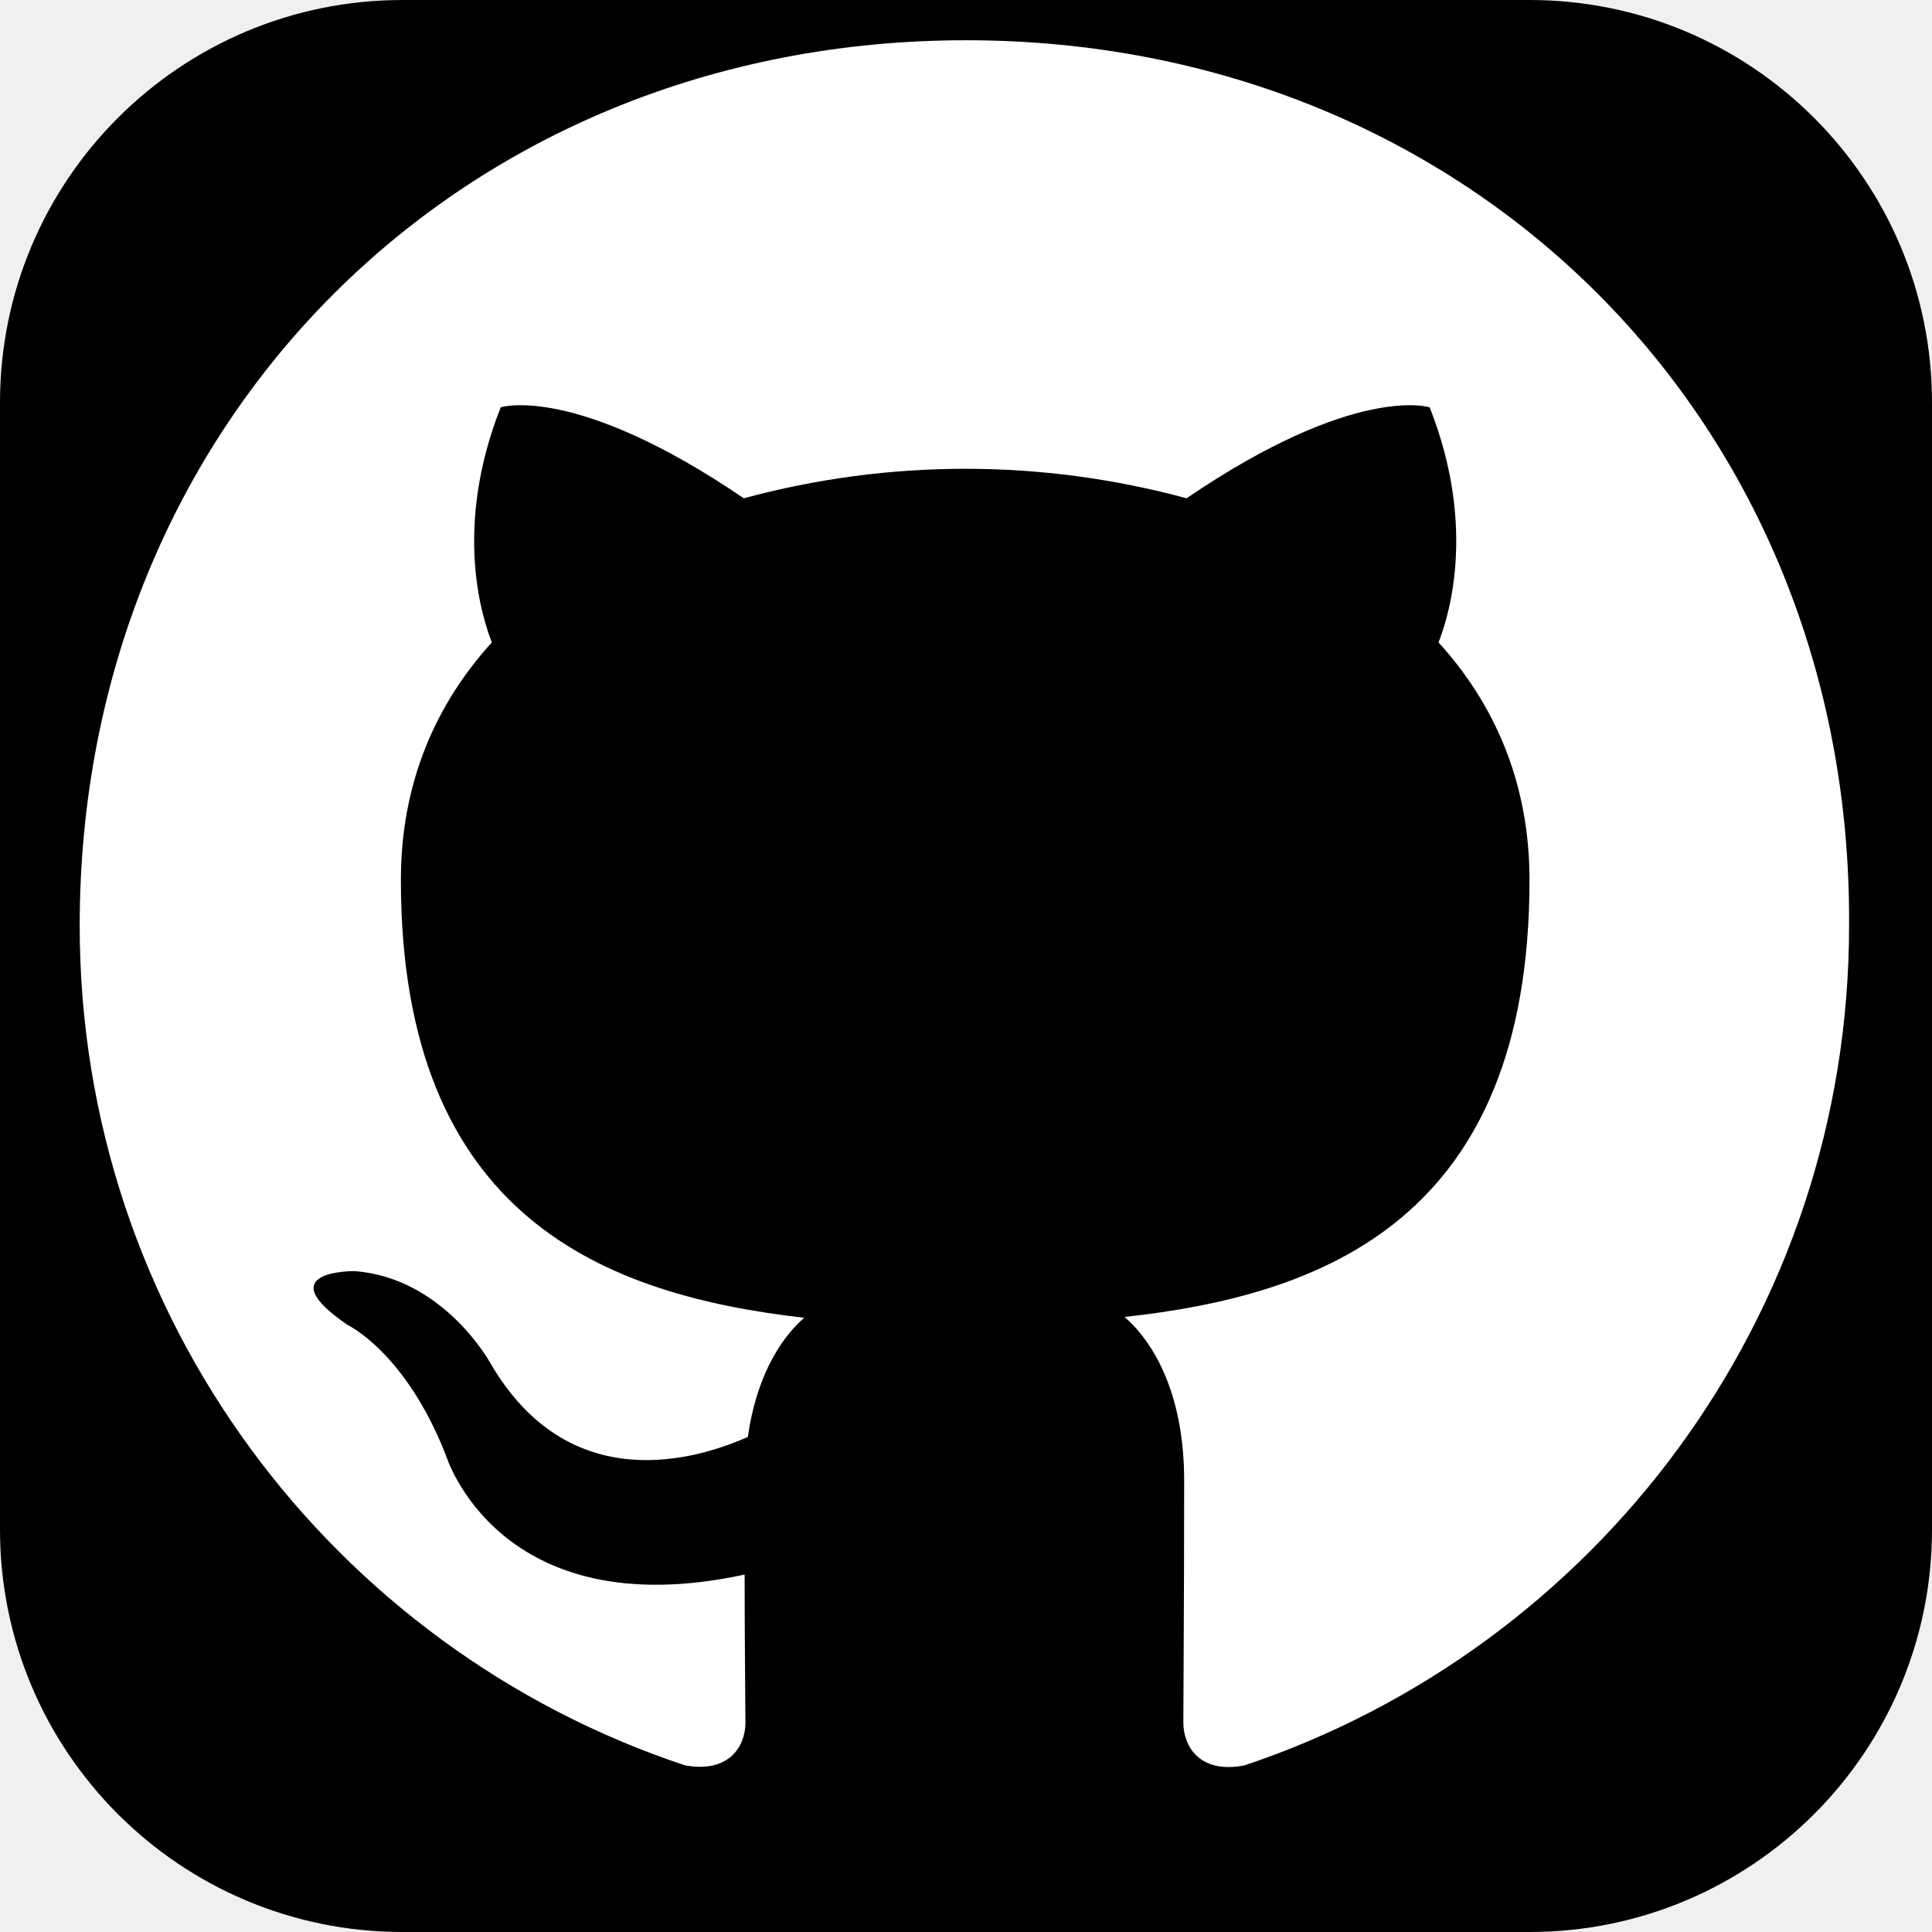
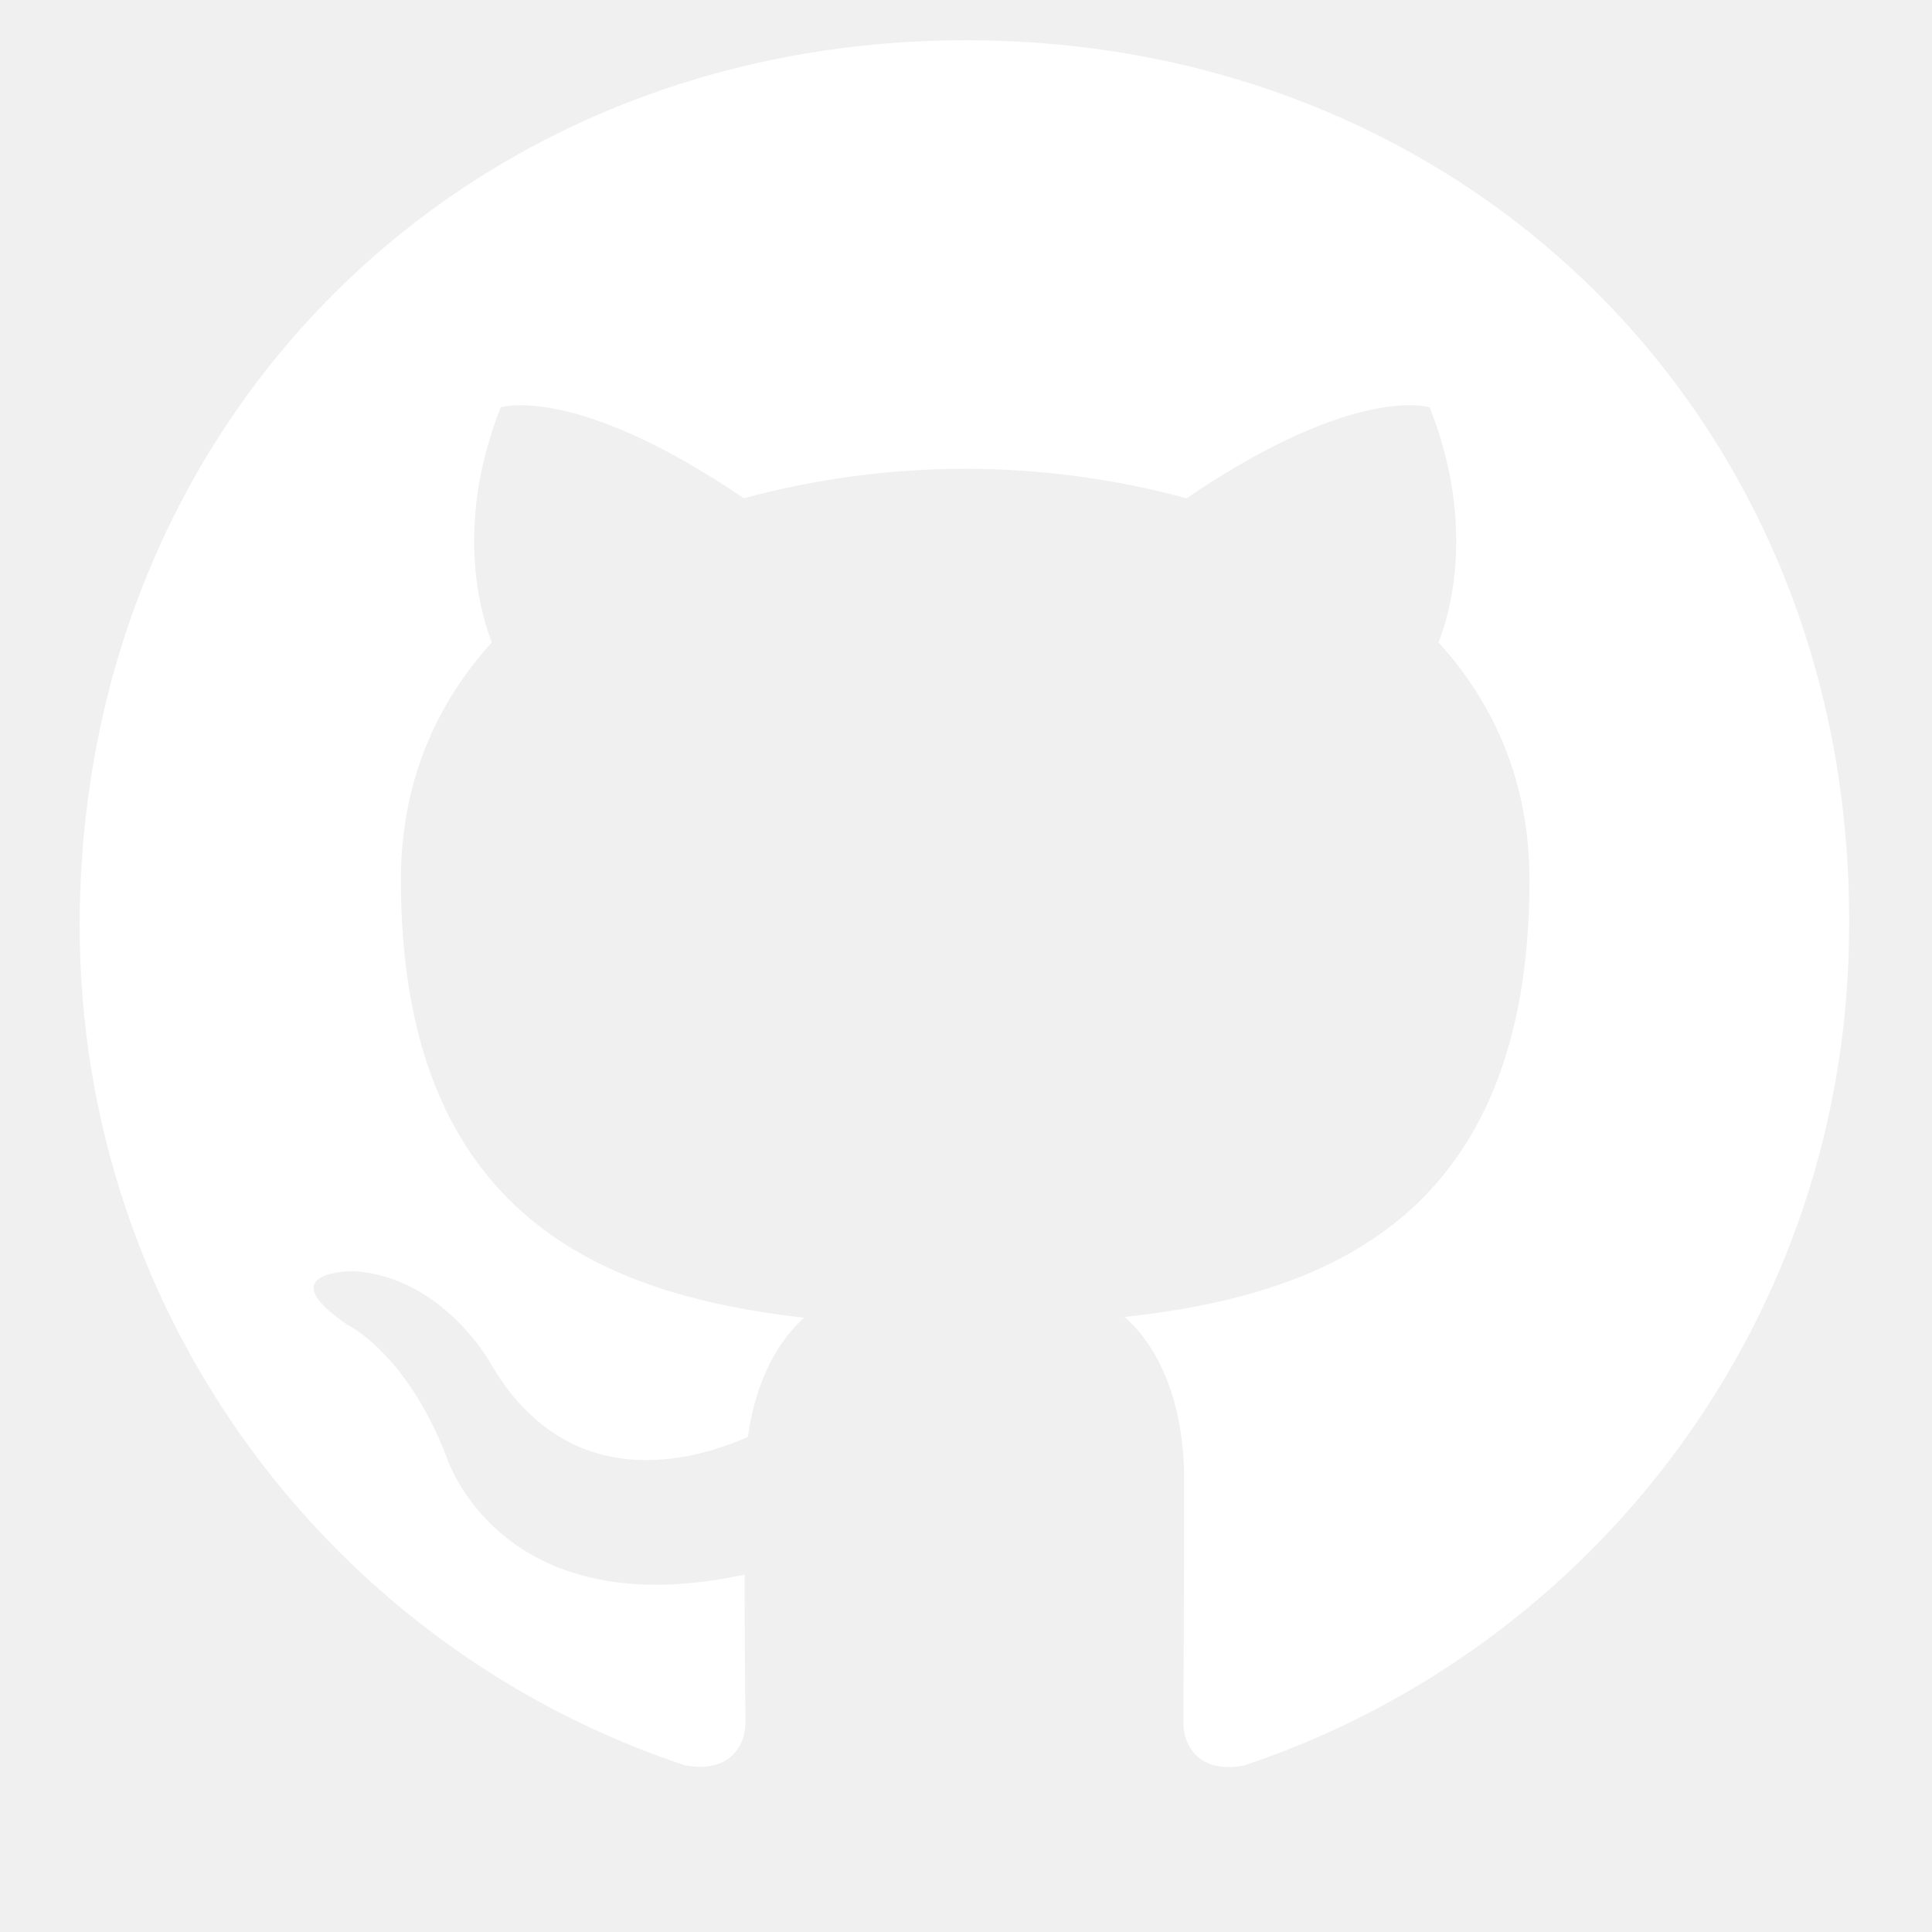
<svg xmlns="http://www.w3.org/2000/svg" viewBox="0 0 24 24">
-   <rect width="24" height="24" rx="5" fill="#000" />
  <path fill="#fff" d="M12 .5C5.73.5.99 5.24.99 11.5c0 4.86 3.15 8.98 7.52 10.43.55.1.75-.24.75-.53 0-.26-.01-.95-.01-1.84-3.06.66-3.71-1.48-3.71-1.48-.5-1.28-1.22-1.62-1.22-1.62-1-.68.08-.67.08-.67 1.11.08 1.69 1.14 1.69 1.14.98 1.69 2.57 1.2 3.2.92.1-.71.38-1.2.7-1.48-2.44-.28-5.01-1.22-5.01-5.44 0-1.2.43-2.18 1.13-2.95-.11-.28-.49-1.4.11-2.92 0 0 .92-.3 3.02 1.13a10.5 10.5 0 0 1 5.5 0c2.1-1.43 3.02-1.13 3.02-1.13.6 1.52.22 2.64.11 2.92.7.77 1.13 1.75 1.13 2.95 0 4.23-2.58 5.16-5.03 5.43.39.34 .74 1 .74 2.03 0 1.47-.01 2.65-.01 3.01 0 .29.2.64.76.53 4.36-1.46 7.51-5.57 7.51-10.43C23.01 5.24 18.27.5 12 .5z" />
</svg>
